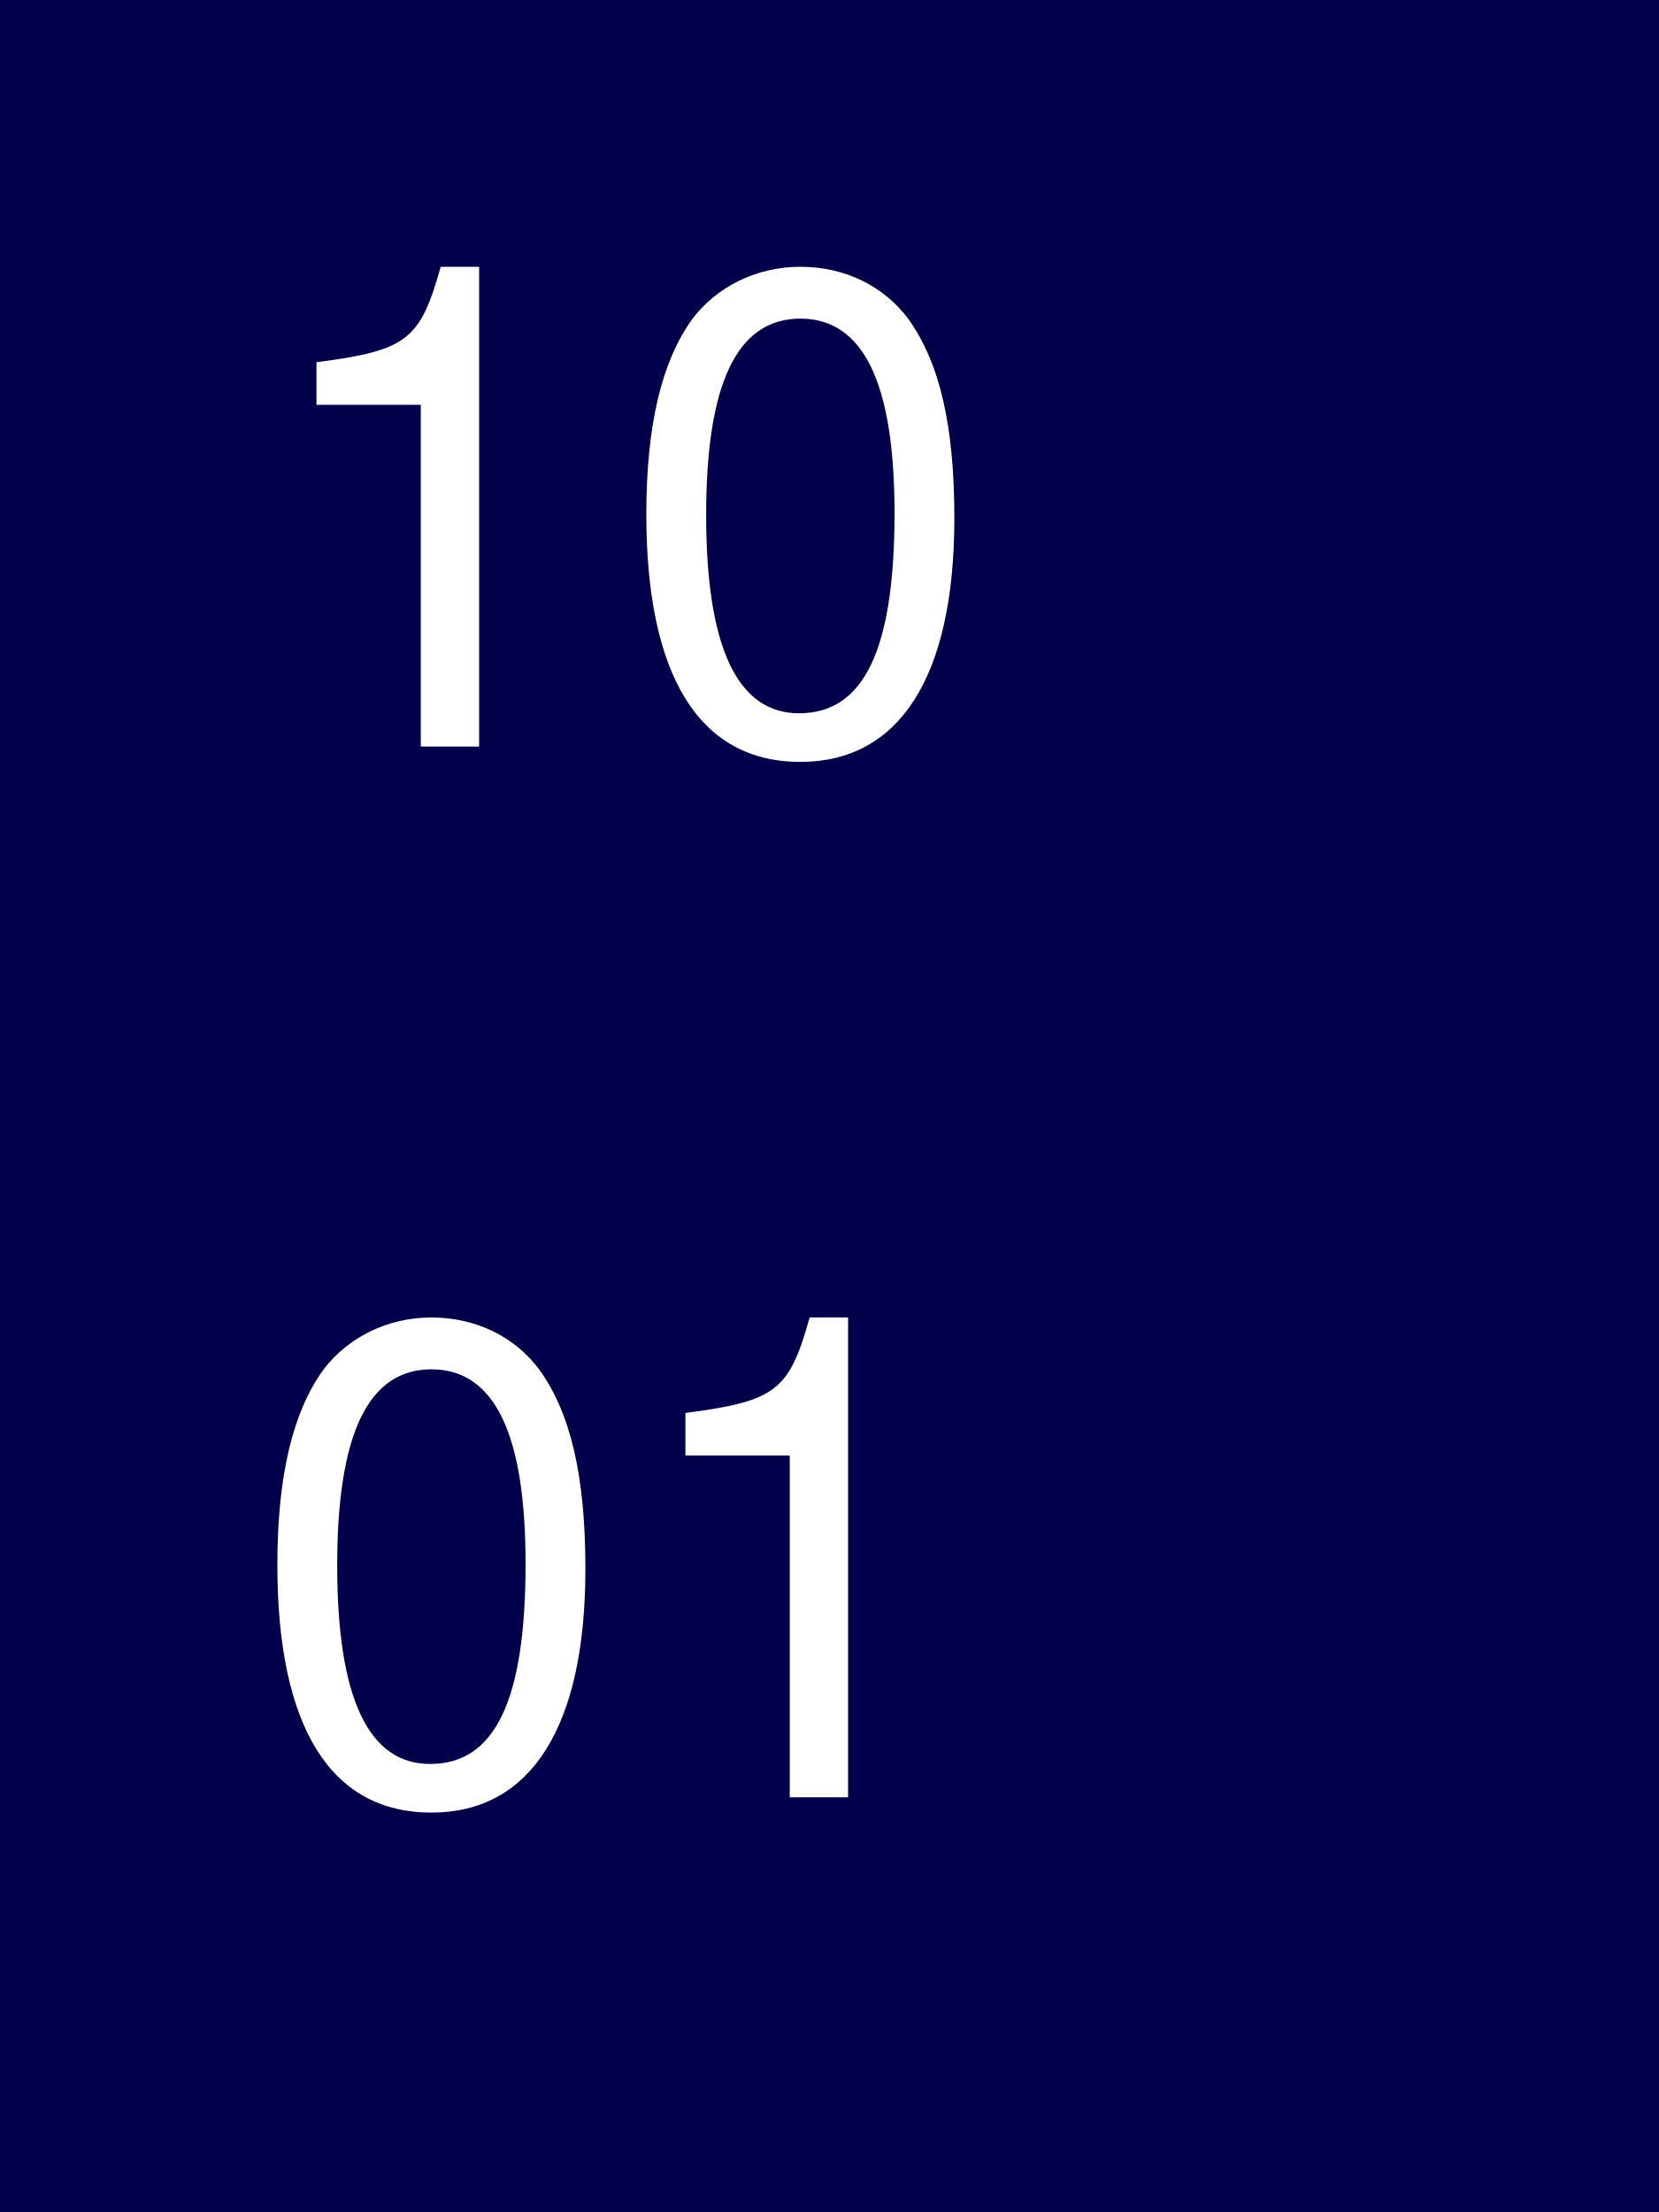
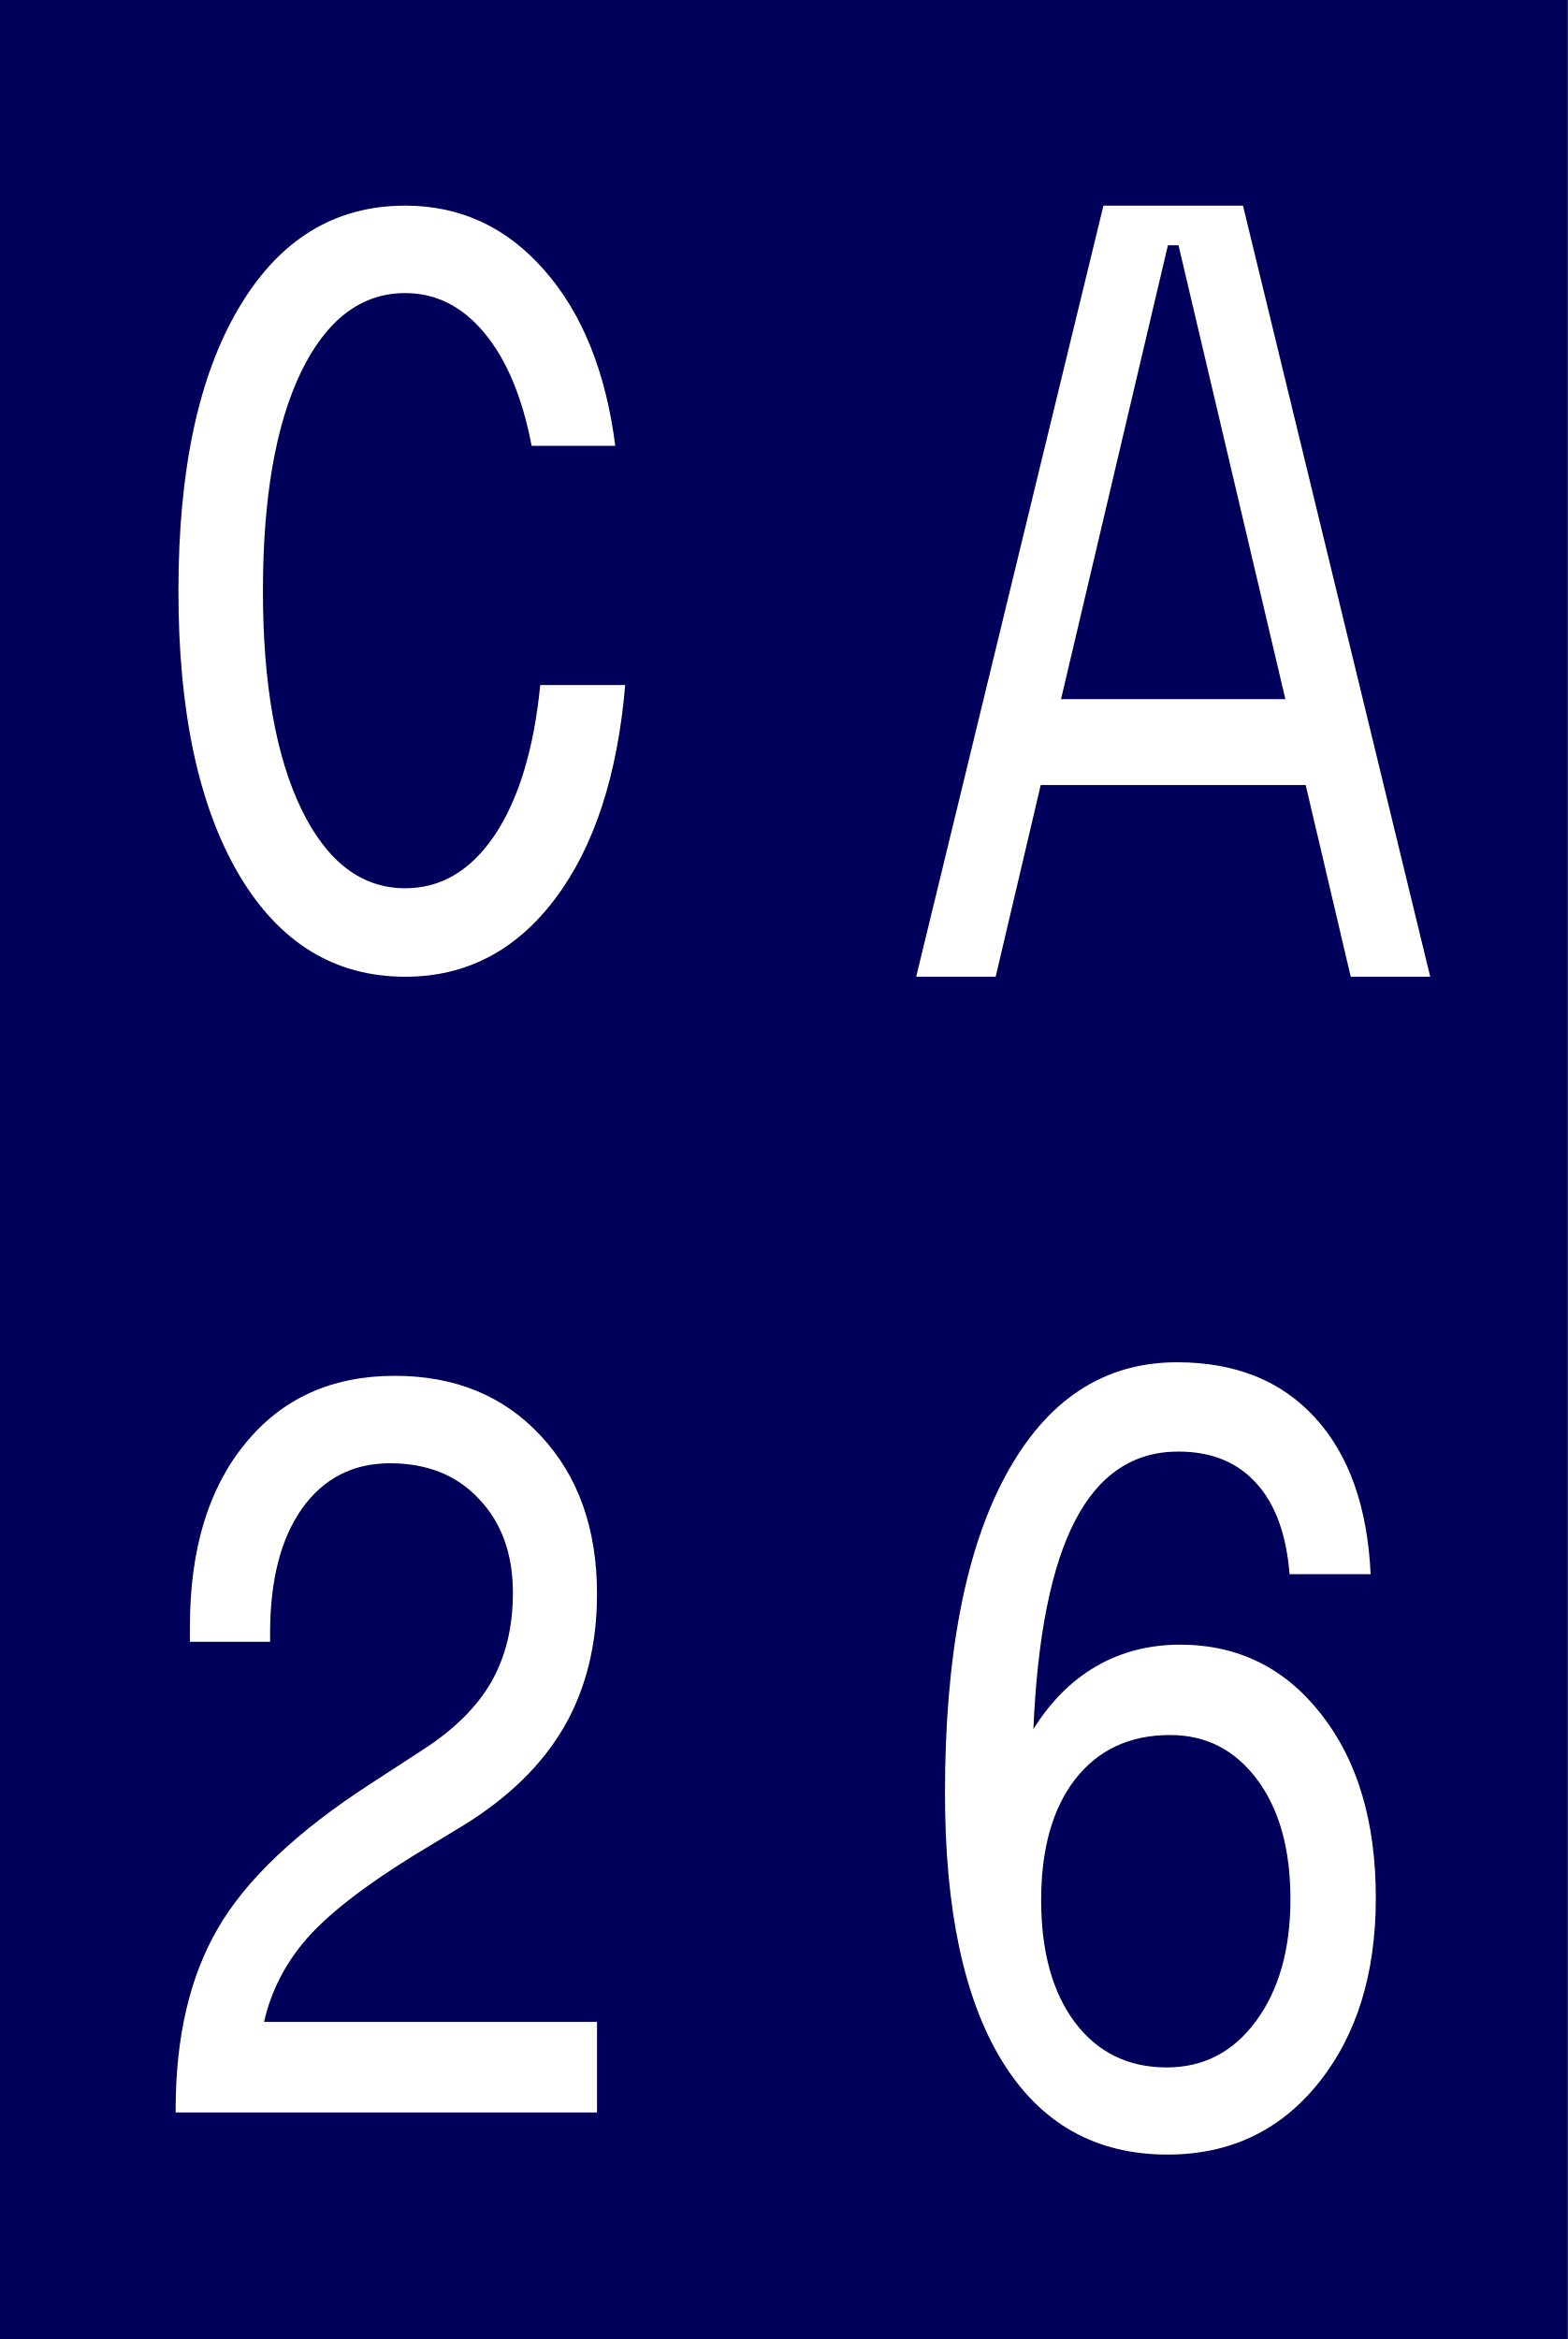
- <svg xmlns="http://www.w3.org/2000/svg" viewBox="0 0 120 160" width="120" height="160" role="img" aria-label="feature symbol">
-   <rect width="120" height="160" fill="#02004b" />
-   <text x="18" y="54" font-family="Helvetica, Arial, sans-serif" font-size="48" fill="#ffffff" font-weight="400">10</text>
-   <text x="18" y="130" font-family="Helvetica, Arial, sans-serif" font-size="48" fill="#ffffff" font-weight="400">01</text>
+ <svg xmlns="http://www.w3.org/2000/svg" width="61mm" height="91mm" viewBox="0 0 230.551 343.937" version="1.1" id="svg1">
+   <defs id="defs1">
+     <rect x="170.079" y="340.158" width="1039.479" height="193.572" id="rect5" />
+     <rect x="113.386" y="453.543" width="566.929" height="113.386" id="rect3" />
+     <rect x="170.079" y="340.158" width="1039.479" height="193.572" id="rect5-1" />
+     <rect x="170.079" y="340.158" width="1039.479" height="193.572" id="rect5-1-3" />
+     <rect x="170.079" y="340.158" width="1039.479" height="193.572" id="rect5-1-3-9" />
+     <rect x="170.079" y="340.158" width="1039.479" height="193.572" id="rect5-1-3-0" />
+     <rect x="170.079" y="340.158" width="1039.479" height="193.572" id="rect5-1-3-8" />
+     <rect x="170.079" y="340.158" width="1039.479" height="193.572" id="rect5-1-3-9-6" />
+     <rect x="170.079" y="340.158" width="1039.479" height="193.572" id="rect5-1-3-0-5" />
+     <rect x="170.079" y="340.158" width="1039.479" height="193.572" id="rect5-1-0" />
+     <rect x="170.079" y="340.158" width="1039.479" height="193.572" id="rect5-1-0-6" />
+     <rect x="170.079" y="340.158" width="1039.479" height="193.572" id="rect5-1-0-6-9" />
+     <rect x="170.079" y="340.158" width="1039.479" height="193.572" id="rect5-1-0-6-1" />
+     <rect x="170.079" y="340.158" width="1039.479" height="193.572" id="rect5-1-0-6-6" />
+     <rect x="170.079" y="340.158" width="1039.479" height="193.572" id="rect5-1-0-6-0" />
+     <rect x="170.079" y="340.158" width="1039.479" height="193.572" id="rect5-1-0-6-01" />
+     <rect x="170.079" y="340.158" width="1039.479" height="193.572" id="rect5-1-0-6-00" />
+     <rect x="170.079" y="340.158" width="1039.479" height="193.572" id="rect5-1-0-6-7" />
+     <rect x="170.079" y="340.158" width="1039.479" height="193.572" id="rect5-1-0-6-18" />
+     <rect x="170.079" y="340.158" width="1039.479" height="193.572" id="rect5-1-0-6-7-1" />
+     <rect x="170.079" y="340.158" width="1039.479" height="193.572" id="rect5-1-0-6-7-1-8" />
+     <rect x="170.079" y="340.158" width="1039.479" height="193.572" id="rect5-1-0-6-7-1-4" />
+     <rect x="170.079" y="340.158" width="1039.479" height="193.572" id="rect5-1-0-6-7-1-43" />
+     <rect x="170.079" y="340.158" width="1039.479" height="193.572" id="rect5-1-0-6-7-1-83" />
+     <rect x="170.079" y="340.158" width="1039.479" height="193.572" id="rect5-1-0-6-7-1-49" />
+     <rect x="170.079" y="340.158" width="1039.479" height="193.572" id="rect5-1-0-6-7-1-3" />
+     <rect x="170.079" y="340.158" width="1039.479" height="193.572" id="rect5-1-0-6-7-1-33" />
+     <rect x="170.079" y="340.158" width="1039.479" height="193.572" id="rect5-1-0-6-7-1-0" />
+   </defs>
+   <g id="g3" transform="translate(285.3543,-366.6141)">
+     <g id="layer3">
+       <text xml:space="preserve" id="text3" style="text-align:start;writing-mode:lr-tb;direction:ltr;white-space:pre;shape-inside:url(#rect3);display:inline;fill:#808080;stroke:#800000;stroke-width:3.78" transform="translate(-2.28019,1.8388477e-4)">
+         <tspan x="113.387" y="464.491" id="tspan2507">
+ </tspan>
+       </text>
+     </g>
+     <g id="layer2" style="display:inline;fill:#000000">
+       <g id="g4">
+         <rect style="display:inline;fill:#00005a;fill-opacity:1;stroke:#00005a;stroke-width:3.78;paint-order:markers stroke fill" id="rect6" width="226.772" height="340.157" x="-283.465" y="368.504" />
+         <path style="font-size:151.181px;font-family:'Space Mono';-inkscape-font-specification:'Space Mono';letter-spacing:3.57px;white-space:pre;fill:#ffffff;stroke:#800000;stroke-width:0" d="m 172.346,473.918 32.05,-105.827 h 23.887 l 32.05,105.827 h -13.606 l -7.71,-26.305 h -45.354 l -7.71,26.305 z m 24.794,-38.098 h 38.4 l -18.293,-62.287 h -1.814 z" id="text4-11" transform="matrix(0.859106,0,0,1.071431,-298.6932,2.465781)" aria-label="A" />
+         <path d="m 240.058,434.942 h 14.542 q -1.993,19.562 -12.032,30.709 -10.039,11.147 -25.615,11.147 -18.159,0 -28.494,-14.69 -10.335,-14.764 -10.335,-40.674 0,-25.984 10.335,-40.6 10.335,-14.69 28.494,-14.69 14.173,0 23.843,9.301 9.67,9.227 12.106,25.172 h -14.321 q -2.362,-10.408 -8.046,-16.166 -5.684,-5.758 -13.583,-5.758 -11.294,0 -17.864,11.368 -6.496,11.368 -6.496,31.373 0,19.857 6.57,31.299 6.57,11.368 17.79,11.368 9.227,0 15.354,-7.677 6.127,-7.751 7.751,-21.481 z" id="text4-1-4-9-2" style="font-size:151.181px;font-family:'Monospac821 BT';-inkscape-font-specification:'Monospac821 BT';letter-spacing:3.57px;white-space:pre;fill:#ffffff;stroke:#800000;stroke-width:0" transform="matrix(0.859106,0,0,1.024684,-412.1458,21.67012)" aria-label="C" />
+         <path d="m 178.715,473.918 v -0.443 q 0,-15.576 7.234,-25.984 7.234,-10.482 26.132,-20.743 l 8.932,-4.872 q 8.046,-4.355 11.737,-9.744 3.691,-5.463 3.691,-12.771 0,-8.342 -5.758,-13.435 -5.684,-5.167 -15.28,-5.167 -9.523,0 -15.059,6.496 -5.463,6.496 -5.463,17.864 v 1.255 h -13.73 v -2.141 q 0,-16.609 9.449,-26.28 9.449,-9.744 25.615,-9.744 15.502,0 25.025,8.637 9.596,8.637 9.596,22.662 0,10.851 -5.61,19.045 -5.61,8.12 -17.126,14.099 l -8.858,4.503 q -12.623,6.57 -18.159,11.885 -5.463,5.315 -7.234,11.885 h 56.988 v 12.992 z" id="text4-1-4-9-8-3" style="font-size:151.181px;font-family:'Monospac821 BT';-inkscape-font-specification:'Monospac821 BT';letter-spacing:3.57px;white-space:pre;fill:#ffffff;stroke:#800000;stroke-width:0" transform="matrix(0.859106,0,0,1.024684,-413.059,191.6225)" aria-label="2" />
+         <path d="m 238.139,441.881 q 0,-10.261 -5.684,-16.388 -5.684,-6.127 -14.911,-6.127 -10.335,0 -16.24,6.053 -5.832,6.053 -5.832,16.609 0,10.556 5.758,16.757 5.832,6.201 15.723,6.201 9.449,0 15.28,-6.348 5.906,-6.422 5.906,-16.757 z m 13.73,-44.587 h -13.878 q -0.812,-8.194 -5.684,-12.475 -4.872,-4.355 -13.361,-4.355 -11.516,0 -17.643,9.449 -6.127,9.449 -7.16,28.642 4.429,-5.684 10.778,-8.637 6.422,-2.953 14.321,-2.953 14.911,0 24.213,9.596 9.301,9.523 9.301,25.172 0,15.65 -9.892,25.468 -9.818,9.744 -25.763,9.744 -18.455,0 -28.273,-12.771 -9.818,-12.771 -9.818,-36.836 0,-28.199 10.408,-43.627 10.482,-15.502 29.306,-15.502 14.985,0 23.622,7.603 8.711,7.603 9.523,21.481 z" id="text4-1-4-6-3-2" style="font-size:151.181px;font-family:'Monospac821 BT';-inkscape-font-specification:'Monospac821 BT';letter-spacing:3.57px;white-space:pre;fill:#ffffff;stroke:#800000;stroke-width:0" transform="matrix(0.859106,0,0,1.071431,-300.1829,172.4182)" aria-label="6" />
+       </g>
+     </g>
+     <g id="layer1" />
+   </g>
</svg>
